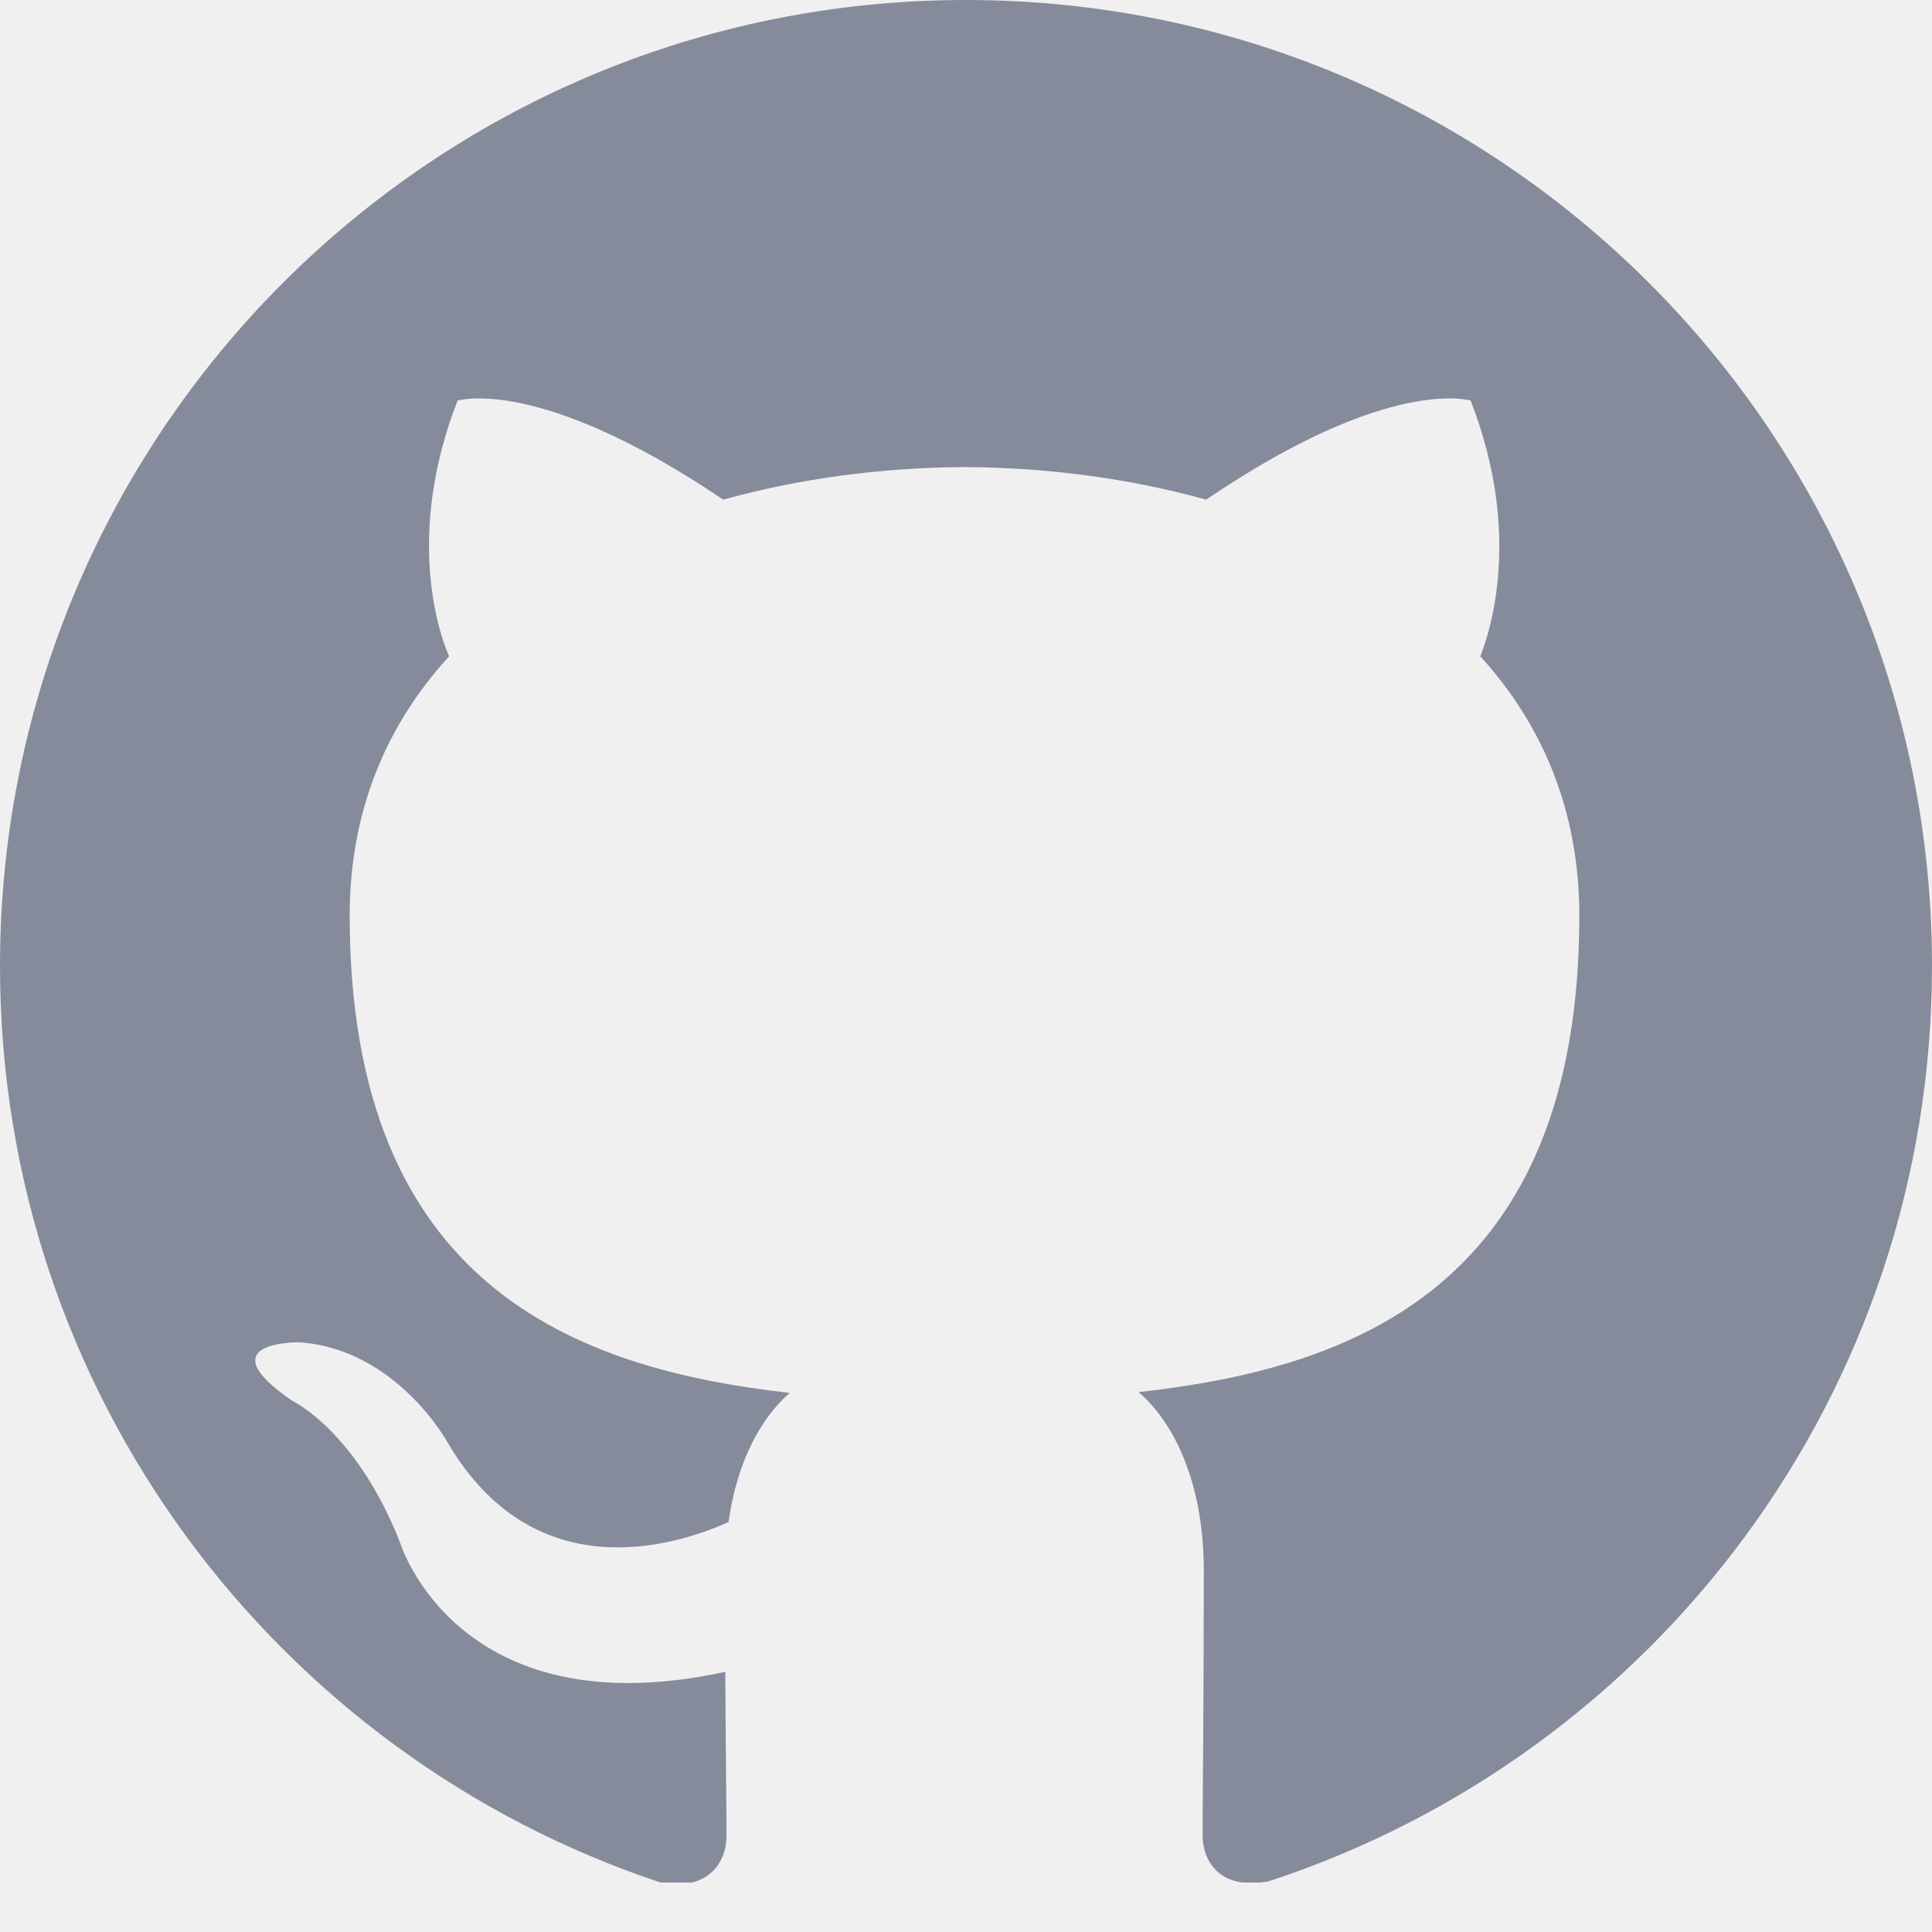
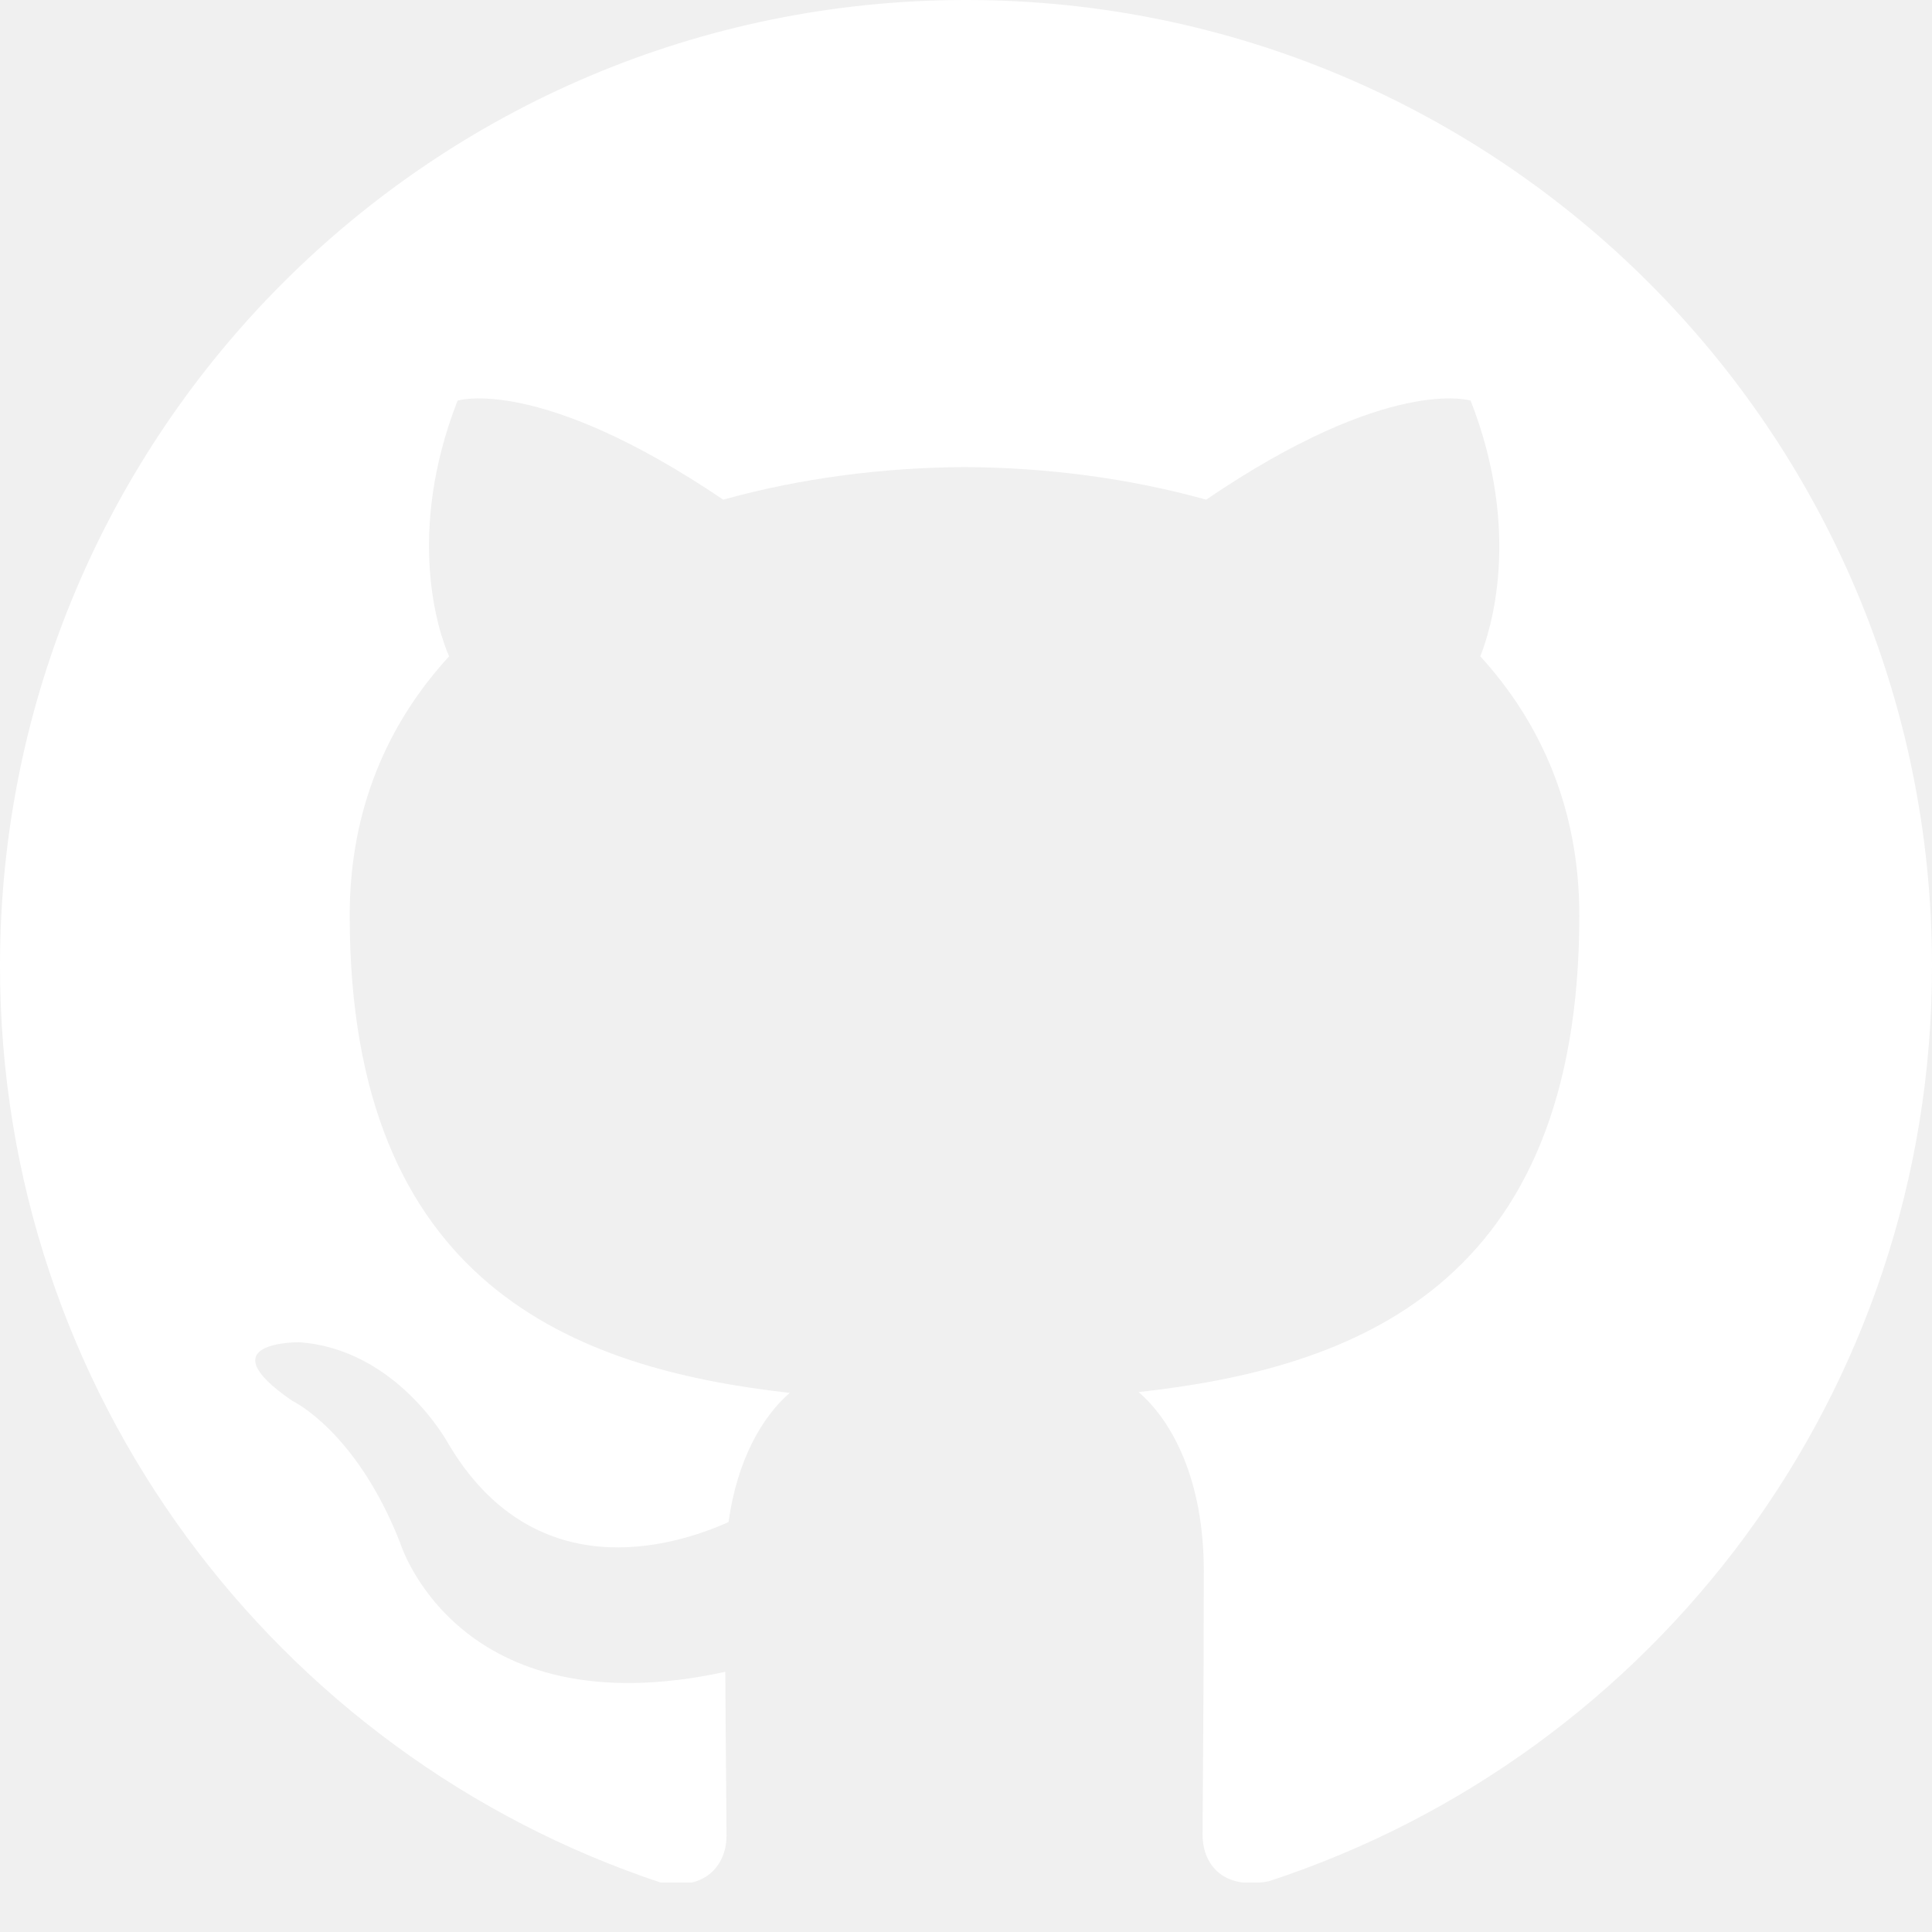
<svg xmlns="http://www.w3.org/2000/svg" width="24" height="24" viewBox="0 0 24 24" fill="none">
  <g clip-path="url(#clip0_12_48)">
-     <path d="M12 0C5.37 0 0 5.373 0 12C0 17.303 3.438 21.8 8.205 23.385C8.805 23.498 9.025 23.127 9.025 22.808C9.025 22.523 9.015 21.768 9.01 20.768C5.672 21.492 4.968 19.158 4.968 19.158C4.422 17.773 3.633 17.403 3.633 17.403C2.546 16.659 3.717 16.674 3.717 16.674C4.922 16.758 5.555 17.91 5.555 17.91C6.625 19.745 8.364 19.215 9.05 18.908C9.158 18.132 9.467 17.603 9.81 17.303C7.145 17.003 4.344 15.971 4.344 11.373C4.344 10.063 4.809 8.993 5.579 8.153C5.444 7.85 5.039 6.63 5.684 4.977C5.684 4.977 6.689 4.655 8.984 6.207C9.944 5.94 10.964 5.808 11.984 5.802C13.004 5.808 14.024 5.94 14.984 6.207C17.264 4.655 18.269 4.977 18.269 4.977C18.914 6.63 18.509 7.85 18.389 8.153C19.154 8.993 19.619 10.063 19.619 11.373C19.619 15.983 16.814 16.998 14.144 17.293C14.564 17.653 14.954 18.389 14.954 19.513C14.954 21.119 14.939 22.409 14.939 22.799C14.939 23.114 15.149 23.489 15.764 23.369C20.565 21.795 24 17.295 24 12C24 5.373 18.627 0 12 0Z" fill="#858B9B" />
+     <path d="M12 0C5.37 0 0 5.373 0 12C0 17.303 3.438 21.8 8.205 23.385C8.805 23.498 9.025 23.127 9.025 22.808C9.025 22.523 9.015 21.768 9.01 20.768C5.672 21.492 4.968 19.158 4.968 19.158C4.422 17.773 3.633 17.403 3.633 17.403C2.546 16.659 3.717 16.674 3.717 16.674C4.922 16.758 5.555 17.91 5.555 17.91C6.625 19.745 8.364 19.215 9.05 18.908C9.158 18.132 9.467 17.603 9.81 17.303C7.145 17.003 4.344 15.971 4.344 11.373C4.344 10.063 4.809 8.993 5.579 8.153C5.444 7.85 5.039 6.63 5.684 4.977C5.684 4.977 6.689 4.655 8.984 6.207C9.944 5.94 10.964 5.808 11.984 5.802C13.004 5.808 14.024 5.94 14.984 6.207C17.264 4.655 18.269 4.977 18.269 4.977C18.914 6.63 18.509 7.85 18.389 8.153C19.154 8.993 19.619 10.063 19.619 11.373C19.619 15.983 16.814 16.998 14.144 17.293C14.564 17.653 14.954 18.389 14.954 19.513C14.954 21.119 14.939 22.409 14.939 22.799C14.939 23.114 15.149 23.489 15.764 23.369C20.565 21.795 24 17.295 24 12C24 5.373 18.627 0 12 0Z" fill="white" />
  </g>
  <defs>
    <clipPath id="clip0_12_48">
      <rect width="24" height="23.385" fill="white" />
    </clipPath>
  </defs>
</svg>
